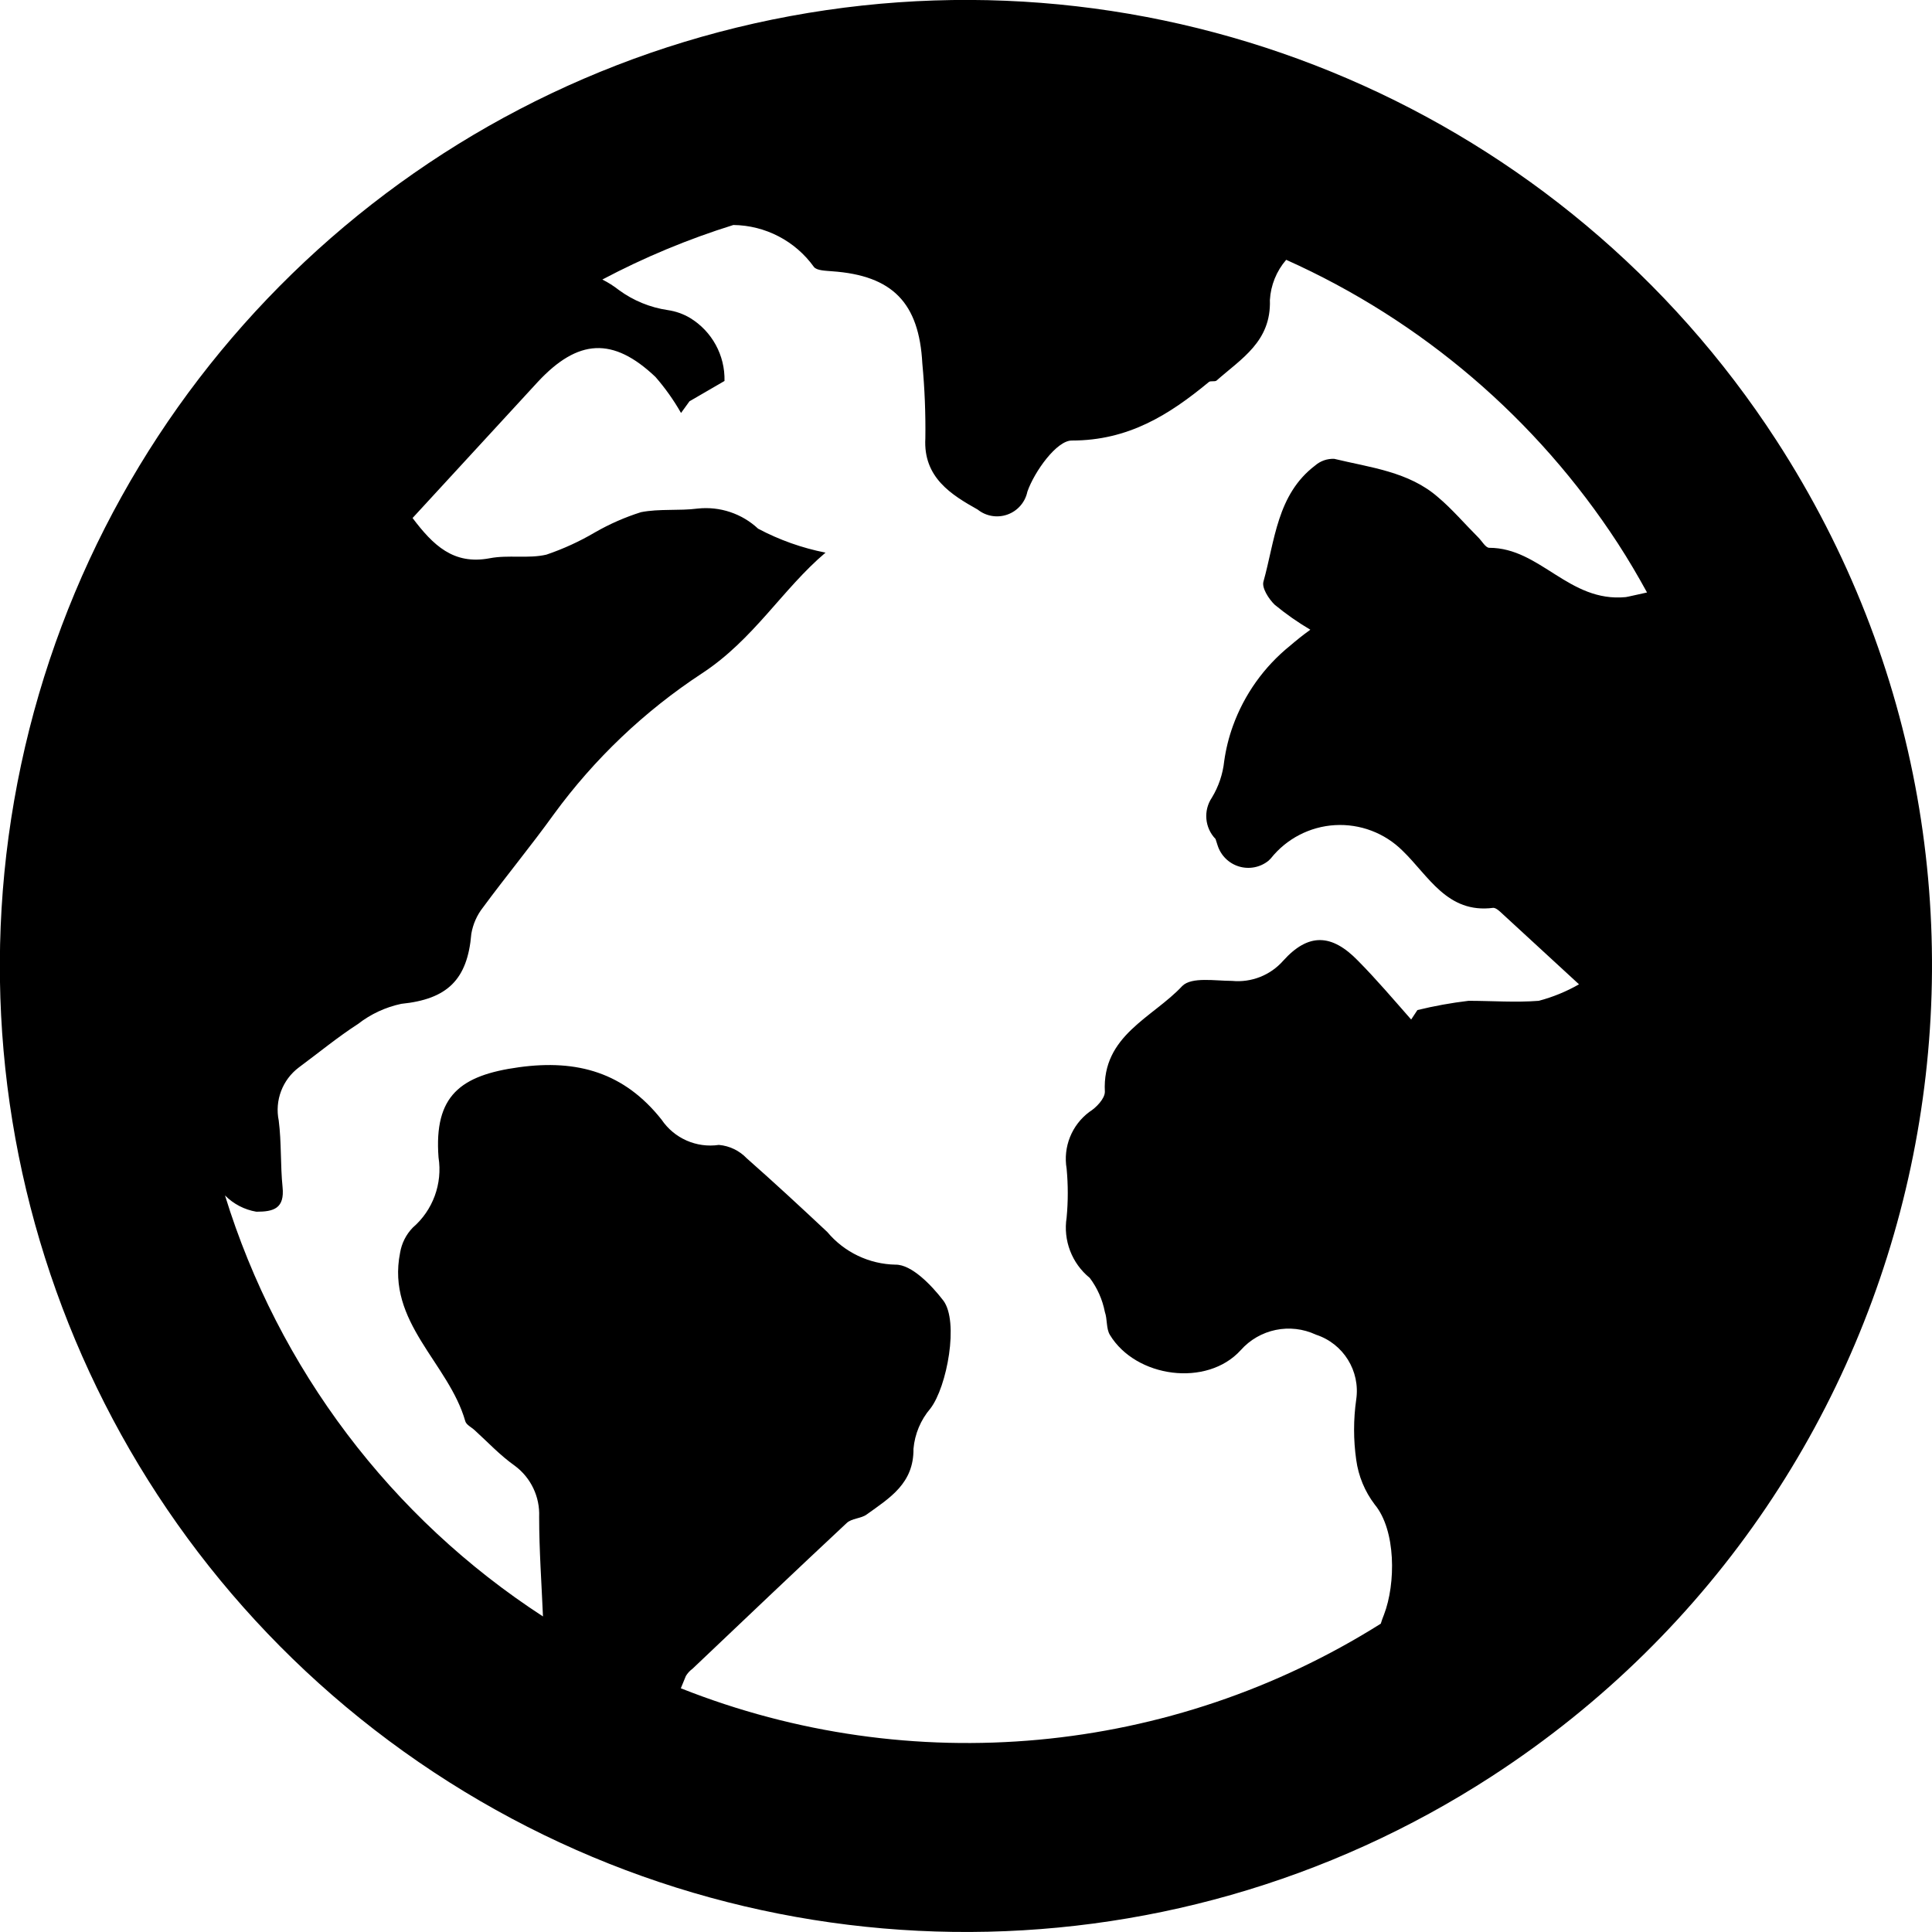
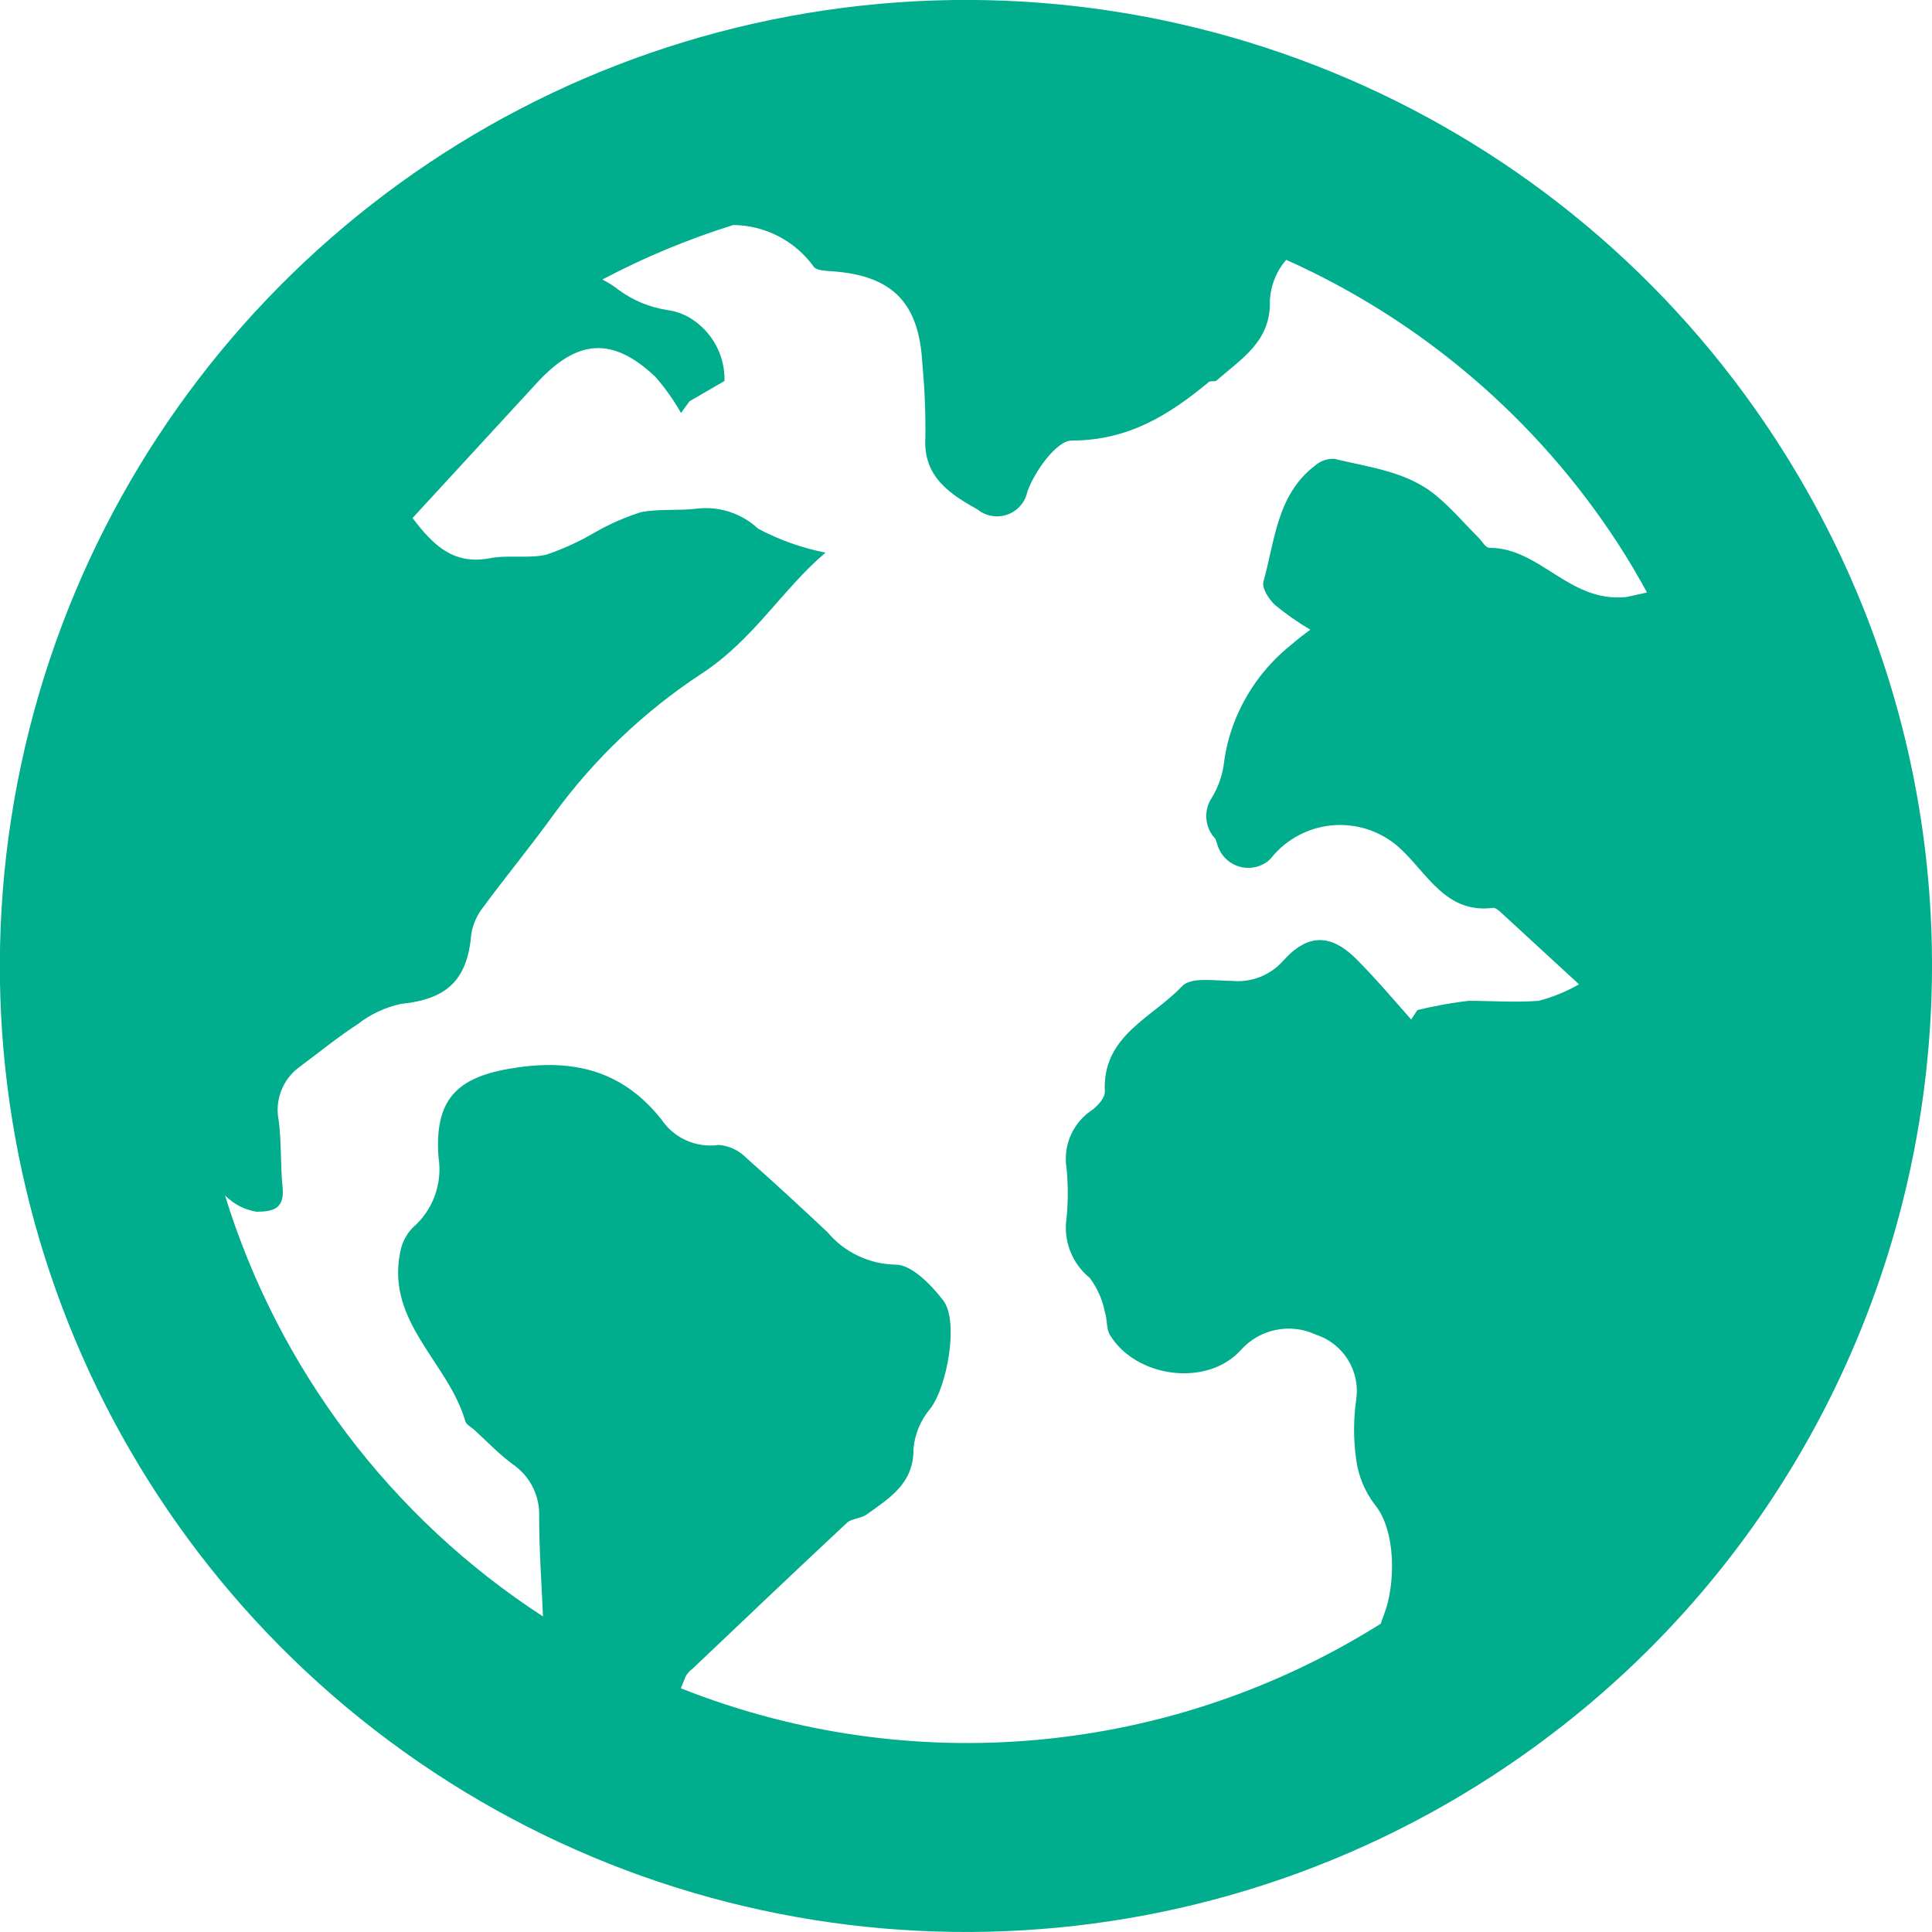
<svg xmlns="http://www.w3.org/2000/svg" width="96px" height="96px" viewBox="0 0 96 96" version="1.1">
  <defs />
  <g id="Page-1" stroke="none" stroke-width="1" fill="none" fill-rule="evenodd">
-     <g id="noun_1039037_cc" transform="translate(-1, -1)" fill-rule="nonzero" fill="#000000">
+     <g id="noun_1039037_cc" transform="translate(-1, -1)" fill-rule="nonzero" fill="#00AD8C">
      <path d="M89.26,22.87 C78.691,6.584 59.353,-1.732 40.262,1.8 C21.171,5.332 6.088,20.017 2.046,39.007 C-1.995,57.996 5.801,77.551 21.798,88.551 C37.796,99.551 58.845,99.831 75.13,89.26 C97.363,74.828 103.689,45.105 89.26,22.87 L89.26,22.87 Z M81.78,30.67 C78.95,30.94 77.54,28.22 75,28.22 C74.82,28.22 74.64,27.89 74.46,27.71 C73.78,27.03 73.15,26.29 72.46,25.71 C71,24.43 69.07,24.23 67.3,23.8 C66.953,23.784 66.612,23.902 66.35,24.13 C64.45,25.57 64.35,27.87 63.78,29.9 C63.69,30.21 64.04,30.76 64.34,31.05 C64.897,31.509 65.489,31.924 66.11,32.29 C65.72,32.57 65.39,32.84 65.11,33.08 C63.811,34.127 62.825,35.511 62.26,37.08 C62.057,37.644 61.913,38.227 61.83,38.82 C61.762,39.461 61.554,40.079 61.22,40.63 C60.785,41.273 60.86,42.132 61.4,42.69 L61.5,43 C61.658,43.505 62.055,43.9 62.561,44.054 C63.068,44.208 63.618,44.102 64.03,43.77 L64.15,43.65 C64.929,42.673 66.087,42.073 67.335,42 C68.583,41.928 69.803,42.389 70.69,43.27 C71.98,44.51 72.91,46.41 75.2,46.11 C75.35,46.11 75.54,46.3 75.69,46.44 L79.46,49.91 C78.832,50.27 78.16,50.545 77.46,50.73 C76.3,50.82 75.13,50.73 73.97,50.73 C73.115,50.832 72.267,50.985 71.43,51.19 L71.12,51.66 C70.24,50.66 69.39,49.66 68.48,48.74 C67.17,47.39 66.01,47.35 64.76,48.74 C64.123,49.462 63.178,49.833 62.22,49.74 C61.38,49.74 60.22,49.53 59.75,49.99 C58.28,51.57 55.75,52.45 55.9,55.25 C55.9,55.59 55.47,56.04 55.13,56.25 C54.254,56.903 53.817,57.992 54,59.07 C54.076,59.878 54.076,60.692 54,61.5 C53.821,62.633 54.26,63.776 55.15,64.5 C55.525,64.999 55.781,65.577 55.9,66.19 C56.03,66.56 55.96,67.02 56.15,67.33 C57.44,69.46 60.97,69.94 62.65,68.09 C63.588,67.033 65.11,66.72 66.39,67.32 C67.752,67.763 68.597,69.123 68.39,70.54 C68.248,71.535 68.248,72.545 68.39,73.54 C68.5,74.347 68.817,75.112 69.31,75.76 C70.37,77.04 70.36,79.69 69.77,81.23 C69.71,81.37 69.66,81.52 69.61,81.68 C59.193,88.237 46.272,89.43 34.83,84.89 L35.08,84.28 C35.165,84.139 35.277,84.017 35.41,83.92 C37.96,81.5 40.5,79.08 43.07,76.68 C43.32,76.44 43.79,76.46 44.07,76.25 C45.21,75.43 46.41,74.71 46.39,72.99 C46.456,72.252 46.749,71.553 47.23,70.99 C48.06,69.91 48.66,66.66 47.87,65.62 C47.27,64.84 46.29,63.83 45.5,63.84 C44.189,63.816 42.952,63.225 42.11,62.22 C40.79,60.98 39.46,59.75 38.11,58.56 C37.744,58.175 37.25,57.936 36.72,57.89 C35.607,58.054 34.498,57.564 33.87,56.63 C32.02,54.3 29.7,53.63 26.79,54.03 C23.88,54.43 22.56,55.44 22.79,58.51 C22.996,59.816 22.512,61.137 21.51,62 C21.178,62.343 20.958,62.779 20.88,63.25 C20.19,66.71 23.3,68.73 24.12,71.62 C24.17,71.8 24.43,71.92 24.59,72.07 C25.24,72.66 25.84,73.31 26.59,73.84 C27.383,74.433 27.832,75.38 27.79,76.37 C27.79,78.02 27.91,79.67 27.98,81.32 C20.425,76.413 14.833,69.009 12.18,60.4 C12.602,60.827 13.148,61.11 13.74,61.21 C14.6,61.21 15.15,61.05 15.04,59.98 C14.93,58.91 14.99,57.77 14.85,56.68 C14.645,55.681 15.035,54.653 15.85,54.04 C16.85,53.3 17.77,52.54 18.79,51.88 C19.422,51.388 20.157,51.046 20.94,50.88 C23.22,50.65 24.23,49.69 24.42,47.4 C24.501,46.922 24.7,46.471 25,46.09 C26.15,44.53 27.39,43.03 28.52,41.46 C30.533,38.704 33.026,36.333 35.88,34.46 C38.46,32.77 39.88,30.27 42.02,28.46 C40.851,28.23 39.722,27.829 38.67,27.27 C37.863,26.517 36.768,26.152 35.67,26.27 C34.74,26.39 33.76,26.27 32.85,26.45 C32.056,26.701 31.292,27.036 30.57,27.45 C29.803,27.902 28.993,28.274 28.15,28.56 C27.25,28.77 26.25,28.56 25.33,28.74 C23.53,29.08 22.52,28.09 21.5,26.74 L27.72,19.98 C29.72,17.83 31.46,17.73 33.57,19.73 C34.052,20.283 34.477,20.882 34.84,21.52 L35.26,20.94 L37,19.93 C37.031,18.656 36.379,17.462 35.29,16.8 C34.952,16.599 34.579,16.467 34.19,16.41 C33.307,16.281 32.469,15.938 31.75,15.41 C31.495,15.21 31.22,15.036 30.93,14.89 C33.012,13.788 35.191,12.881 37.44,12.18 C39.028,12.199 40.513,12.971 41.44,14.26 C41.58,14.45 42.03,14.45 42.35,14.48 C45.35,14.69 46.67,16.05 46.83,19.06 C46.947,20.296 46.997,21.538 46.98,22.78 C46.87,24.73 48.28,25.59 49.58,26.32 C49.998,26.655 50.56,26.748 51.064,26.566 C51.568,26.385 51.941,25.954 52.05,25.43 C52.4,24.43 53.51,22.88 54.26,22.89 C57.06,22.89 59.09,21.62 61.07,19.98 C61.16,19.91 61.36,19.98 61.45,19.91 C62.68,18.82 64.17,17.97 64.1,15.91 C64.142,15.172 64.427,14.469 64.91,13.91 C71.644,16.925 77.366,21.817 81.39,28 C81.91,28.8 82.39,29.62 82.84,30.44 C82.33,30.55 81.87,30.66 81.78,30.67 Z" id="Shape" />
    </g>
  </g>
</svg>
